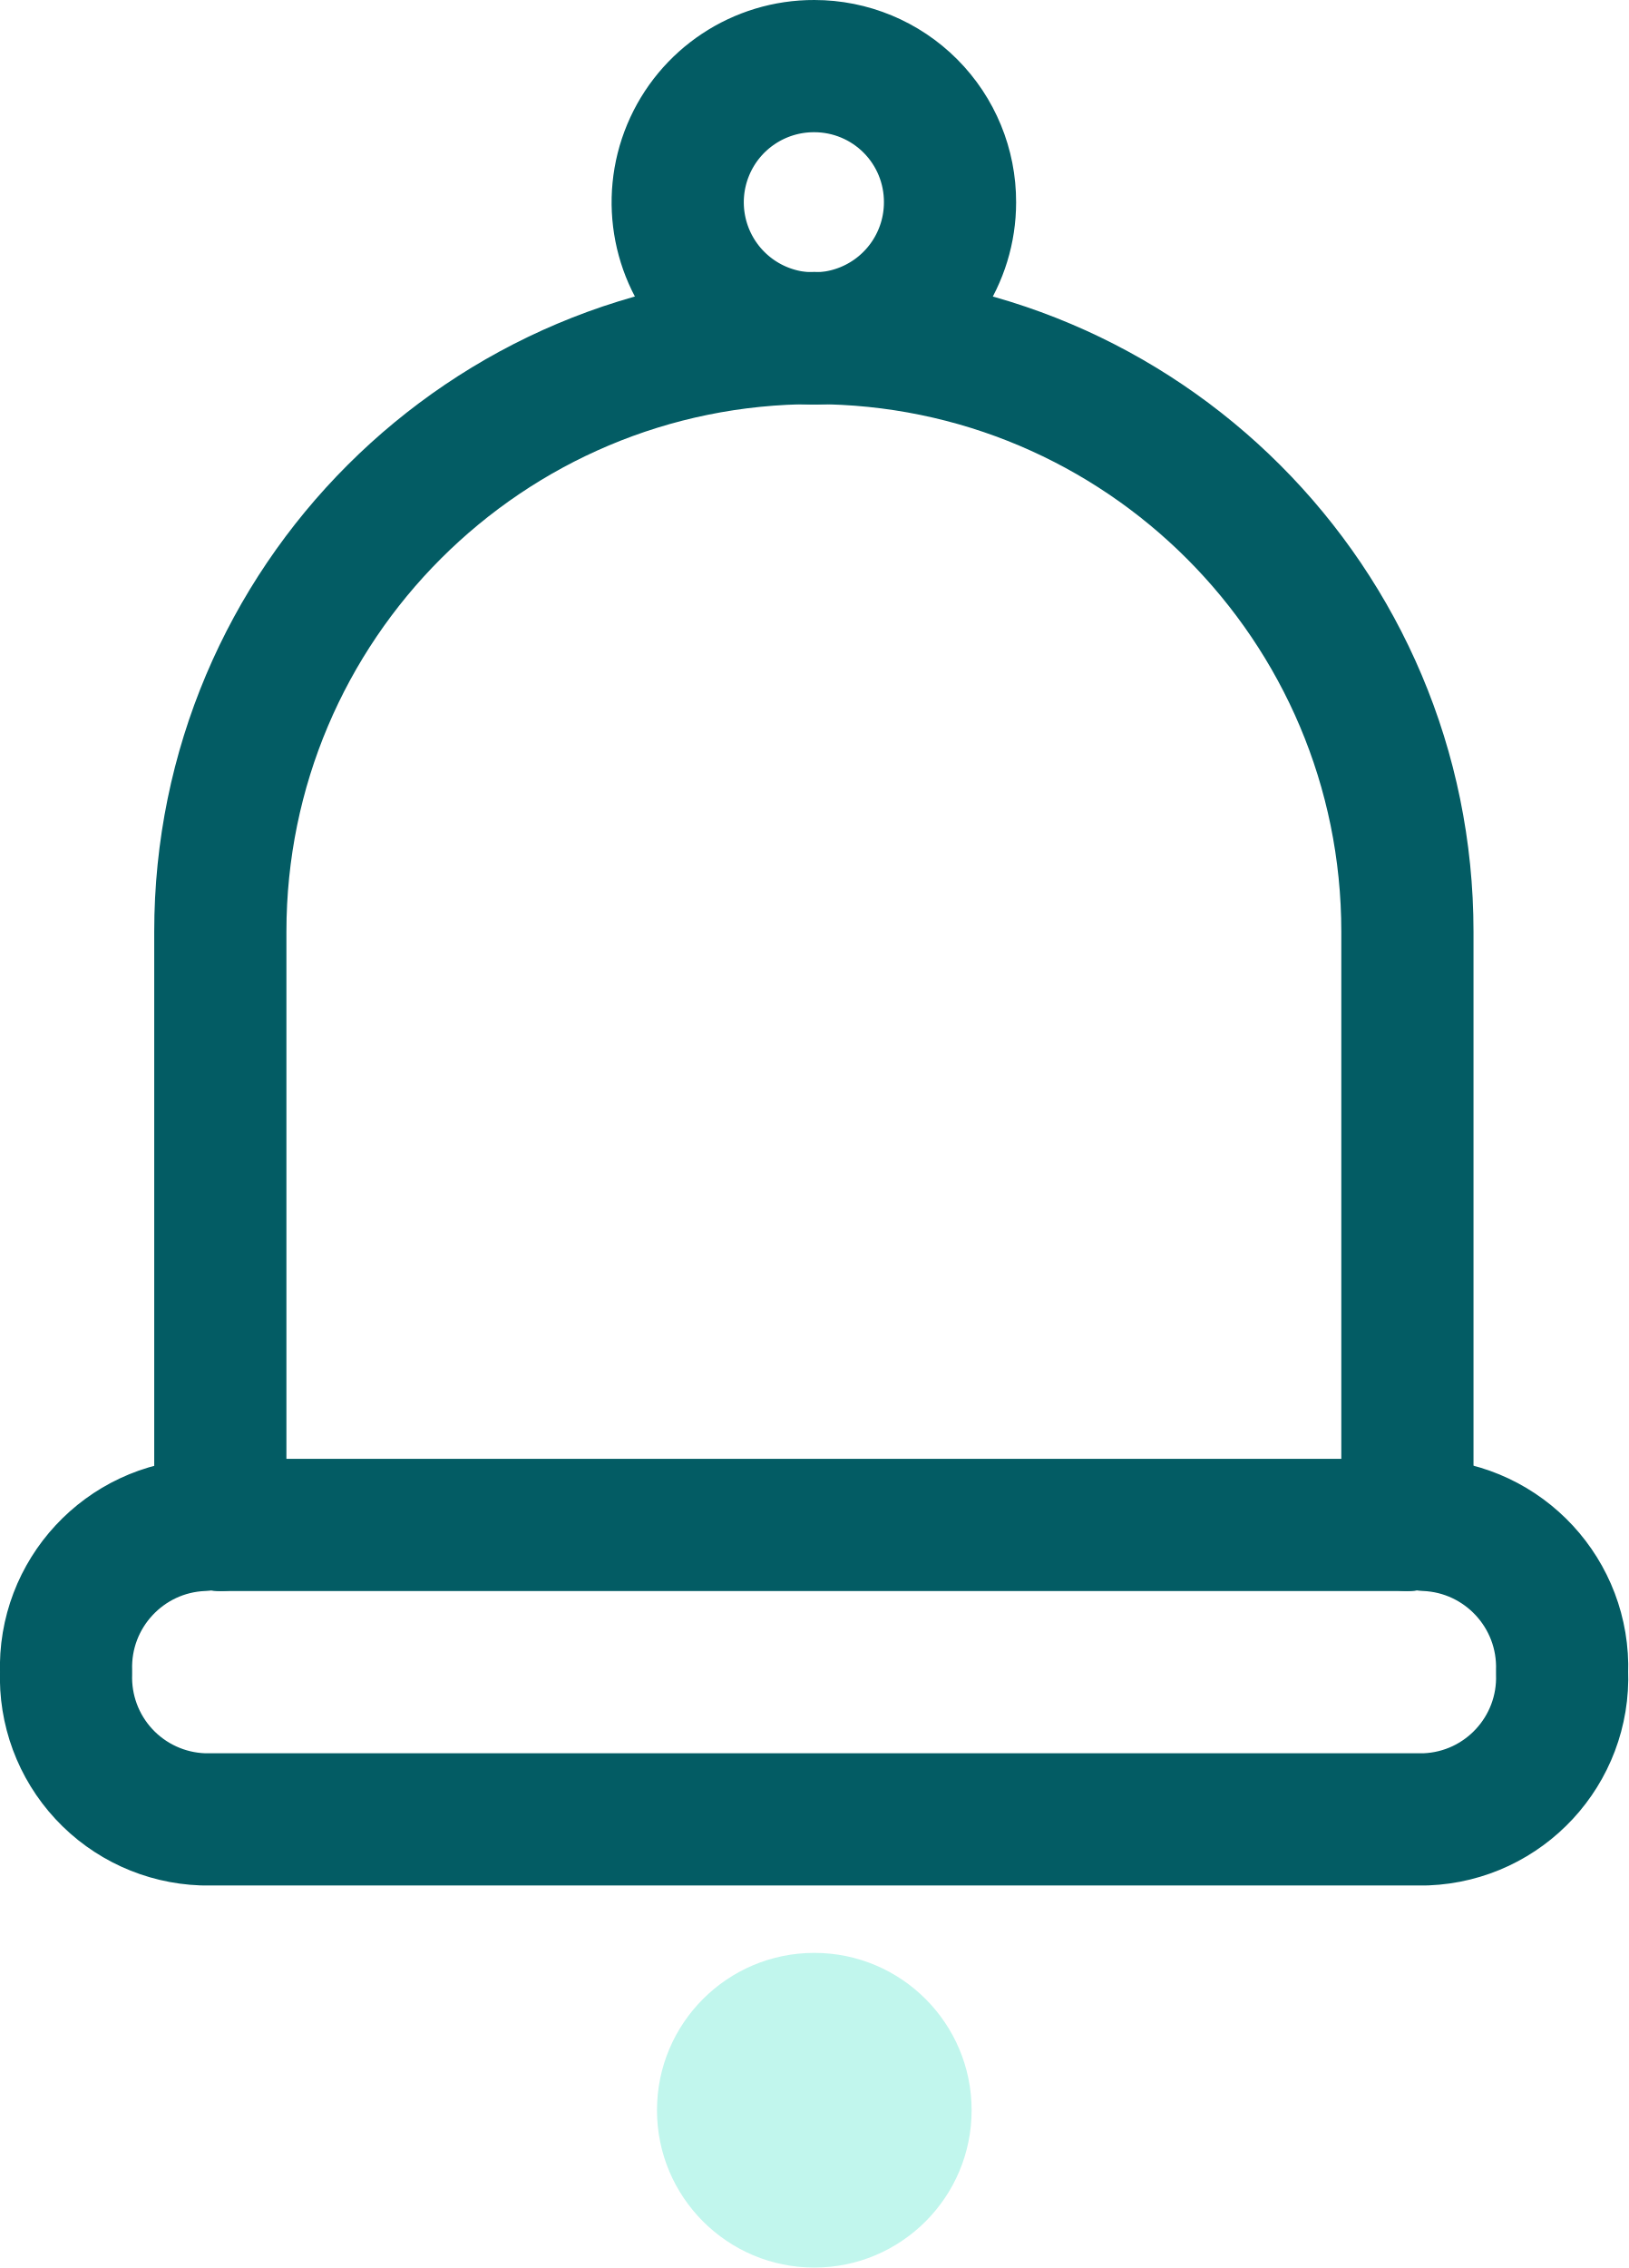
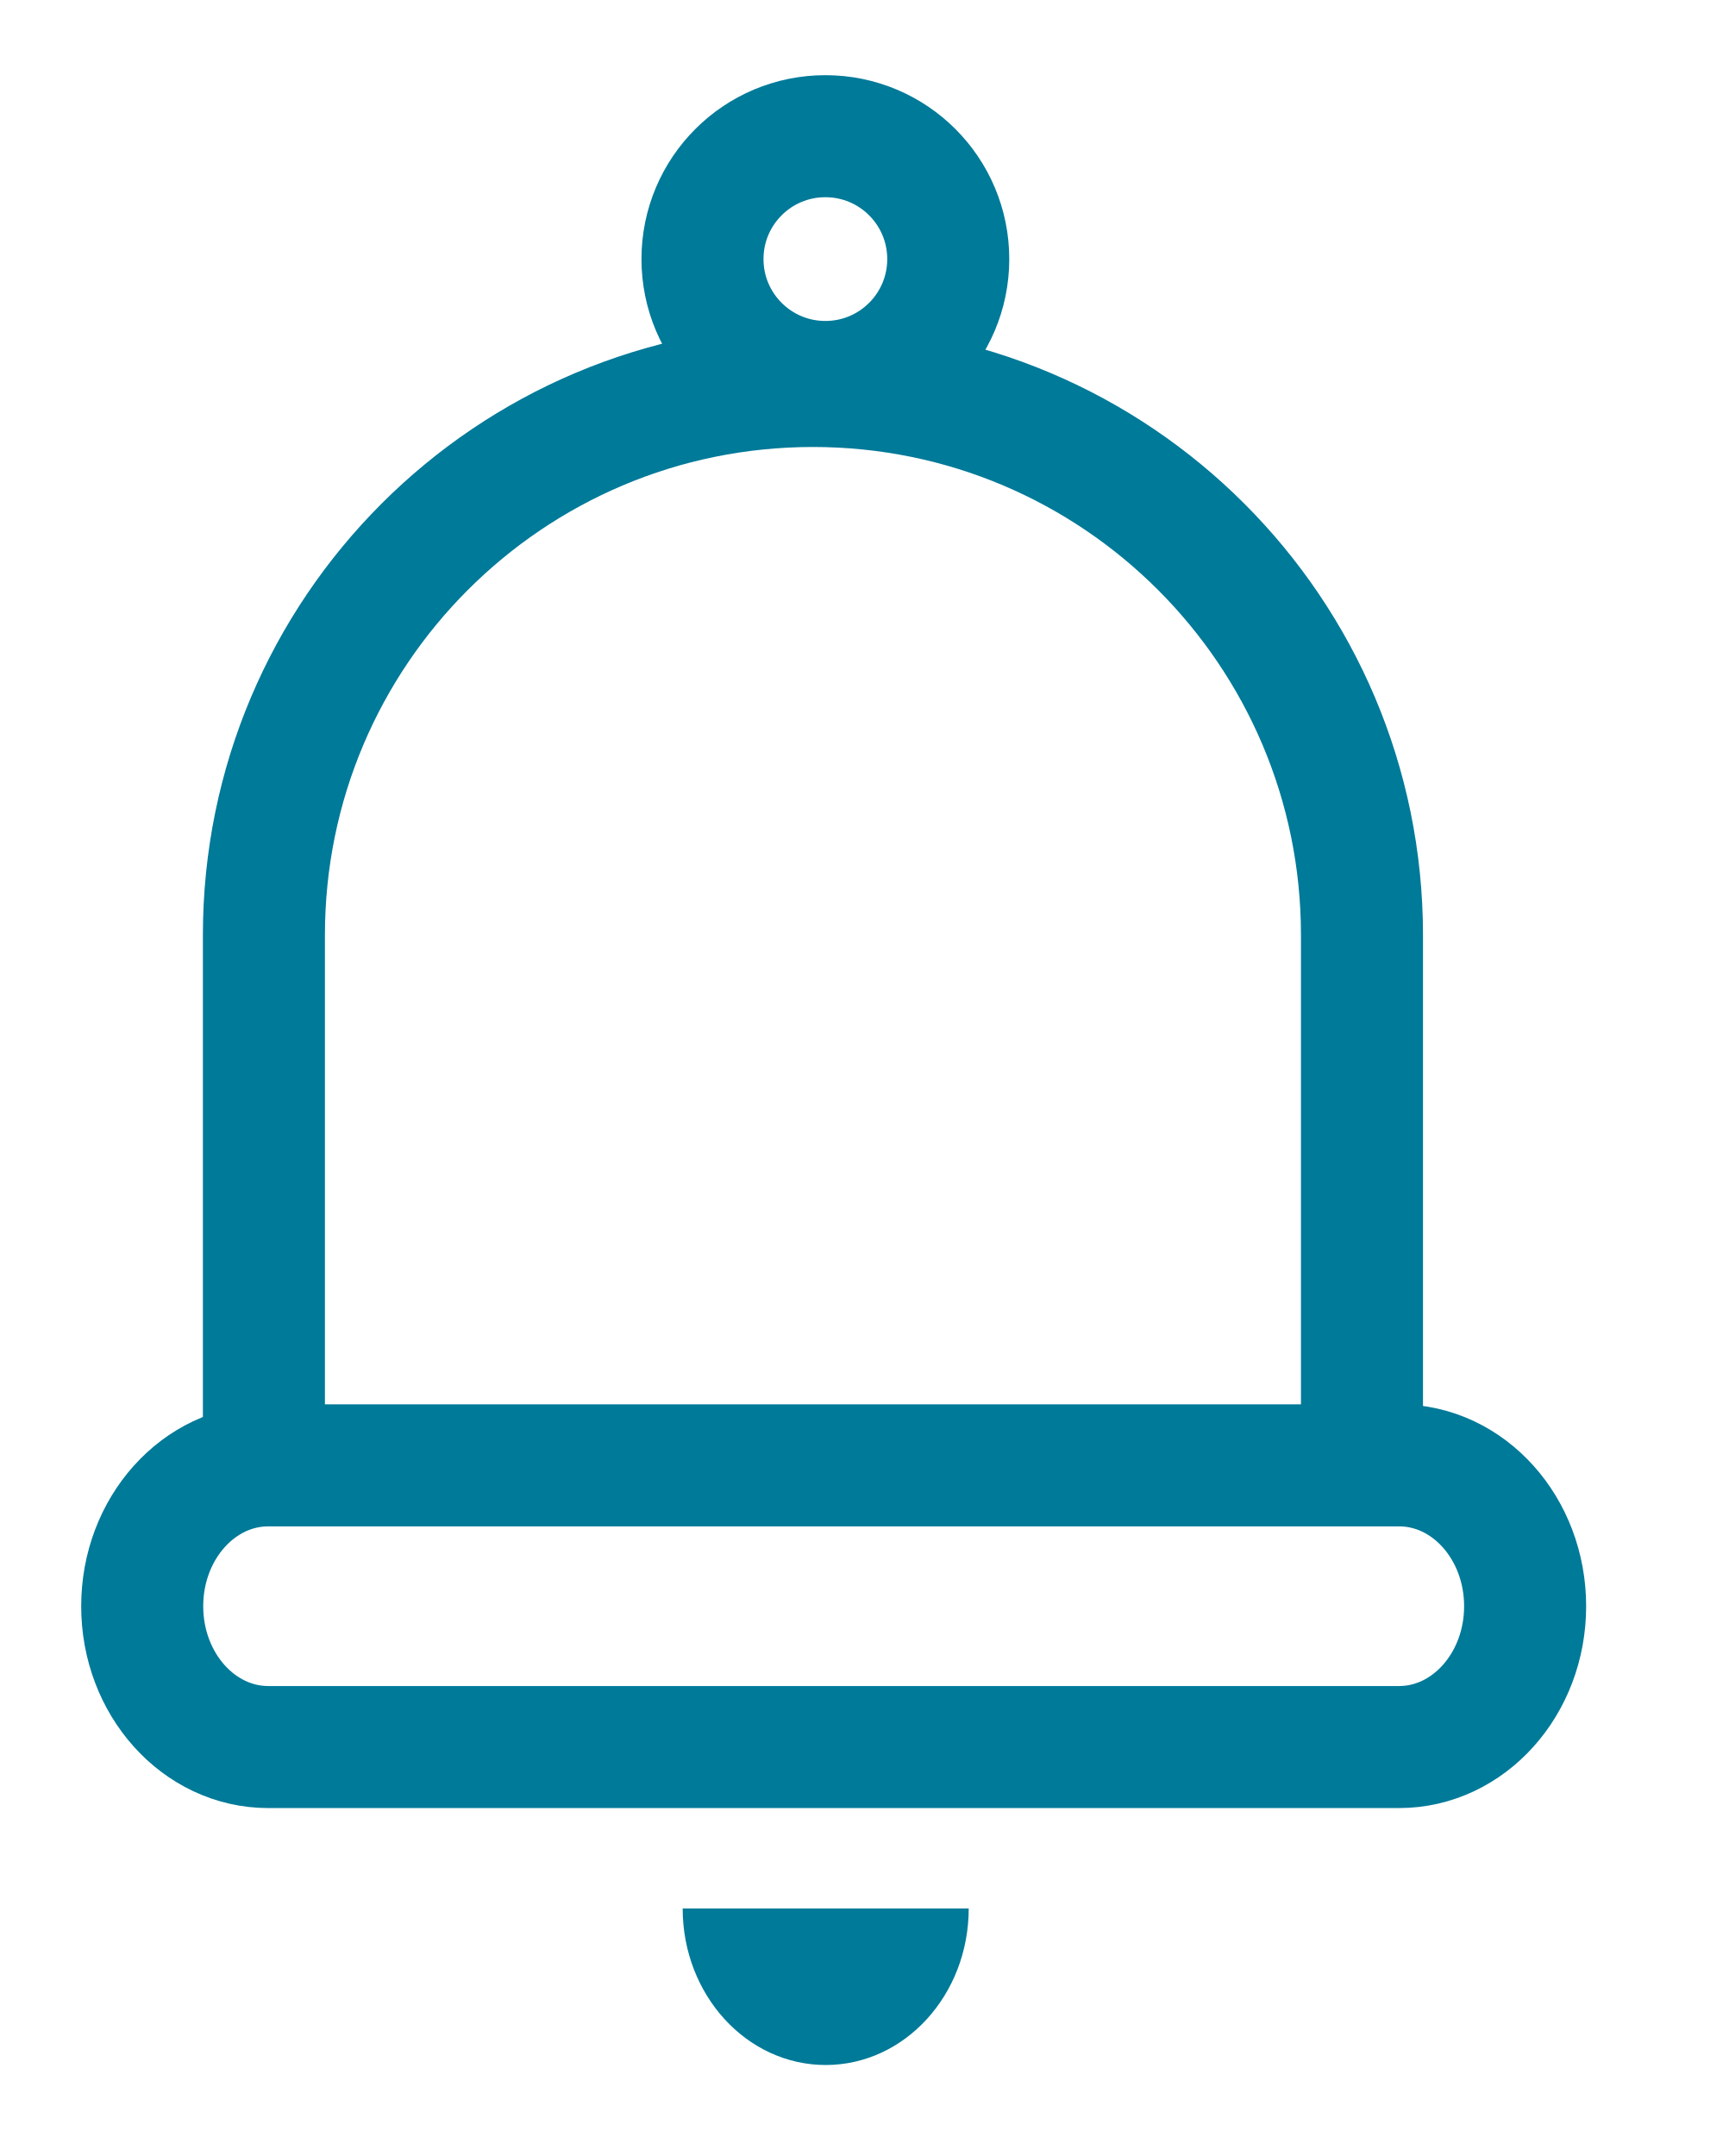
- <svg xmlns="http://www.w3.org/2000/svg" viewBox="0 0 36.95 51.46">
-   <defs>
-     <style>.cls-1{fill:#c1f6ed;}.cls-2{fill:none;stroke:#035c64;stroke-linecap:round;stroke-linejoin:round;stroke-width:3px;}</style>
-   </defs>
-   <g id="Layer_2" data-name="Layer 2">
-     <g id="Layer_1-2" data-name="Layer 1">
-       <circle class="cls-1" cx="18.48" cy="47.88" r="3.57" />
-       <path class="cls-2" d="M5,34.6V21.14A13.47,13.47,0,0,1,18.48,7.67h0A13.47,13.47,0,0,1,31.94,21.14V34.6" />
-       <path class="cls-2" d="M32.36,34.6a3.23,3.23,0,0,1,3.09,3.34h0a3.22,3.22,0,0,1-3.09,3.34H4.6a3.22,3.22,0,0,1-3.1-3.34h0A3.23,3.23,0,0,1,4.6,34.6" />
-       <line class="cls-2" x1="5.01" y1="34.6" x2="31.94" y2="34.6" />
-       <path class="cls-2" d="M21.56,4.59A3.09,3.09,0,1,1,18.48,1.5,3.08,3.08,0,0,1,21.56,4.59Z" />
-     </g>
-   </g>
+ <svg xmlns="http://www.w3.org/2000/svg" width="42.5" height="53">
+   <path fill="#007A99" fill-rule="evenodd" d="M20.299 50.763c1.942 0 3.516-1.723 3.516-3.848h-7.032c0 2.125 1.574 3.848 3.516 3.848z" />
+   <path fill="none" fill-rule="evenodd" stroke="#007A99" stroke-width="3" d="M7.011 36.022h27.383c1.712 0 3.1 1.55 3.1 3.463h0c0 1.912-1.388 3.462-3.1 3.462H6.596c-1.712 0-3.1-1.55-3.1-3.462h0c0-1.913 1.388-3.463 3.1-3.463h.415z" />
+   <path fill="none" fill-rule="evenodd" stroke="#007A99" stroke-width="3" d="M6.488 36.483V22.985c0-7.454 6.043-13.497 13.498-13.497h0c7.454 0 13.497 6.043 13.497 13.497v13.498M23.312 6.369c0 1.668-1.352 3.021-3.021 3.021-1.669 0-3.021-1.353-3.021-3.021 0-1.669 1.352-3.021 3.021-3.021 1.669 0 3.021 1.352 3.021 3.021z" />
</svg>
